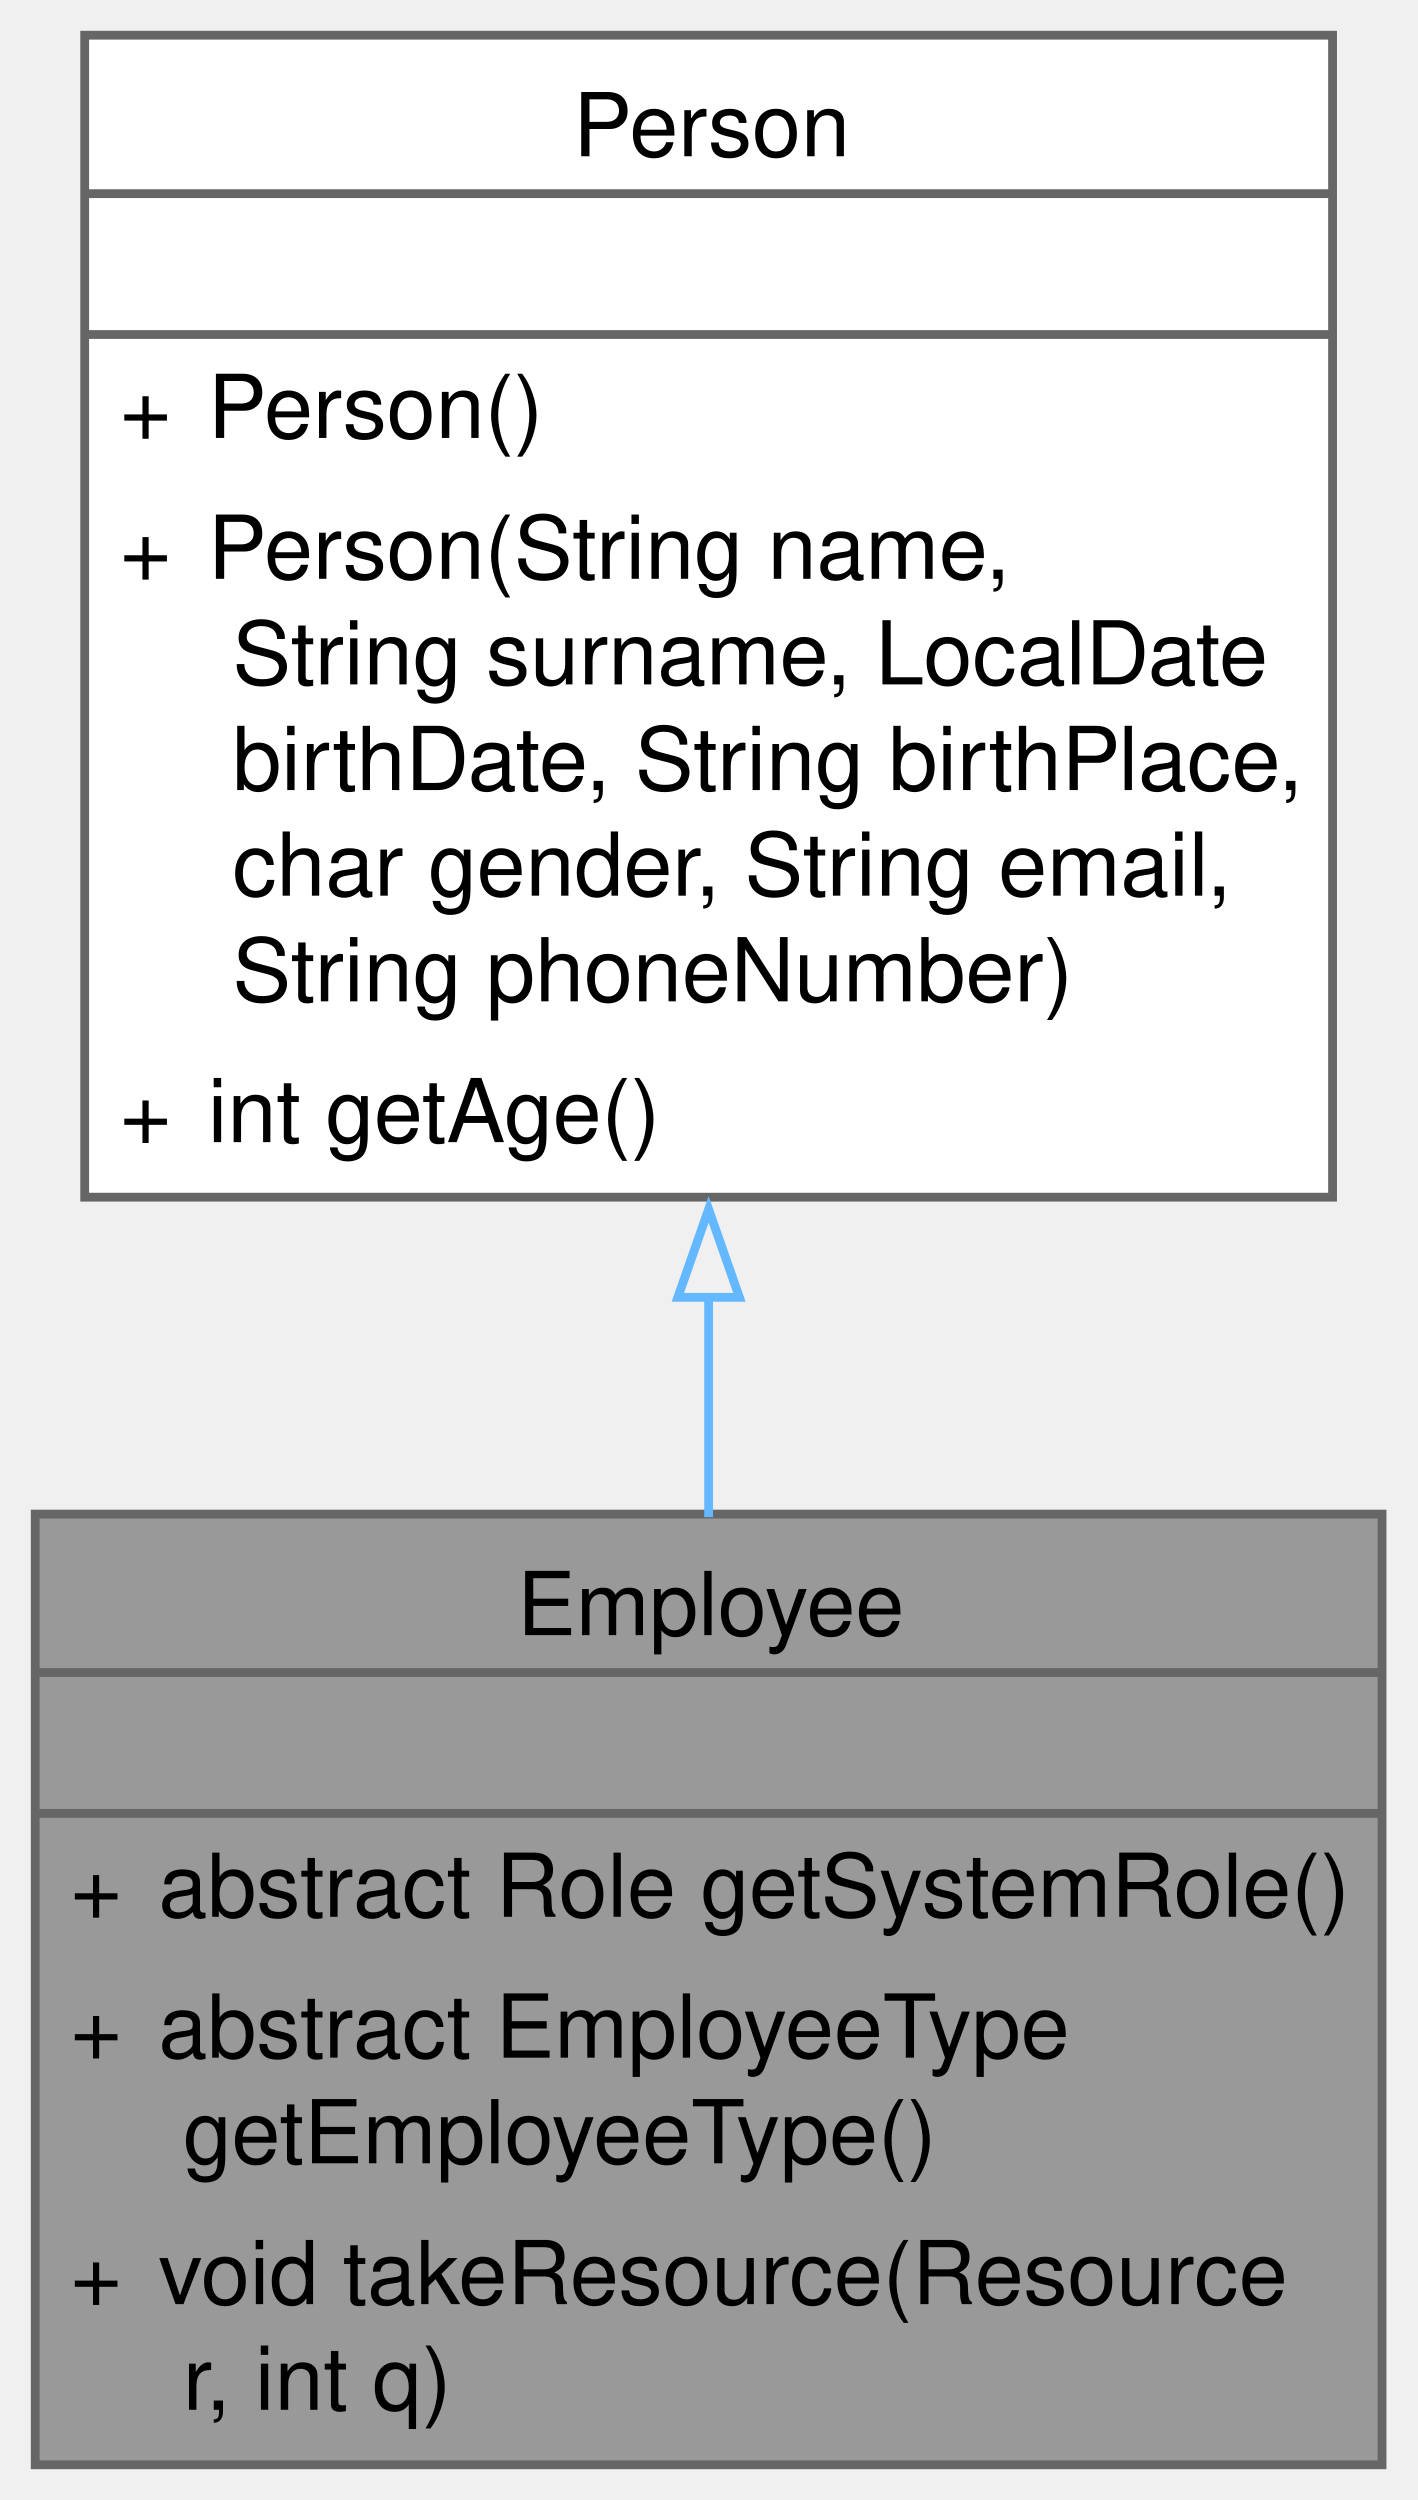
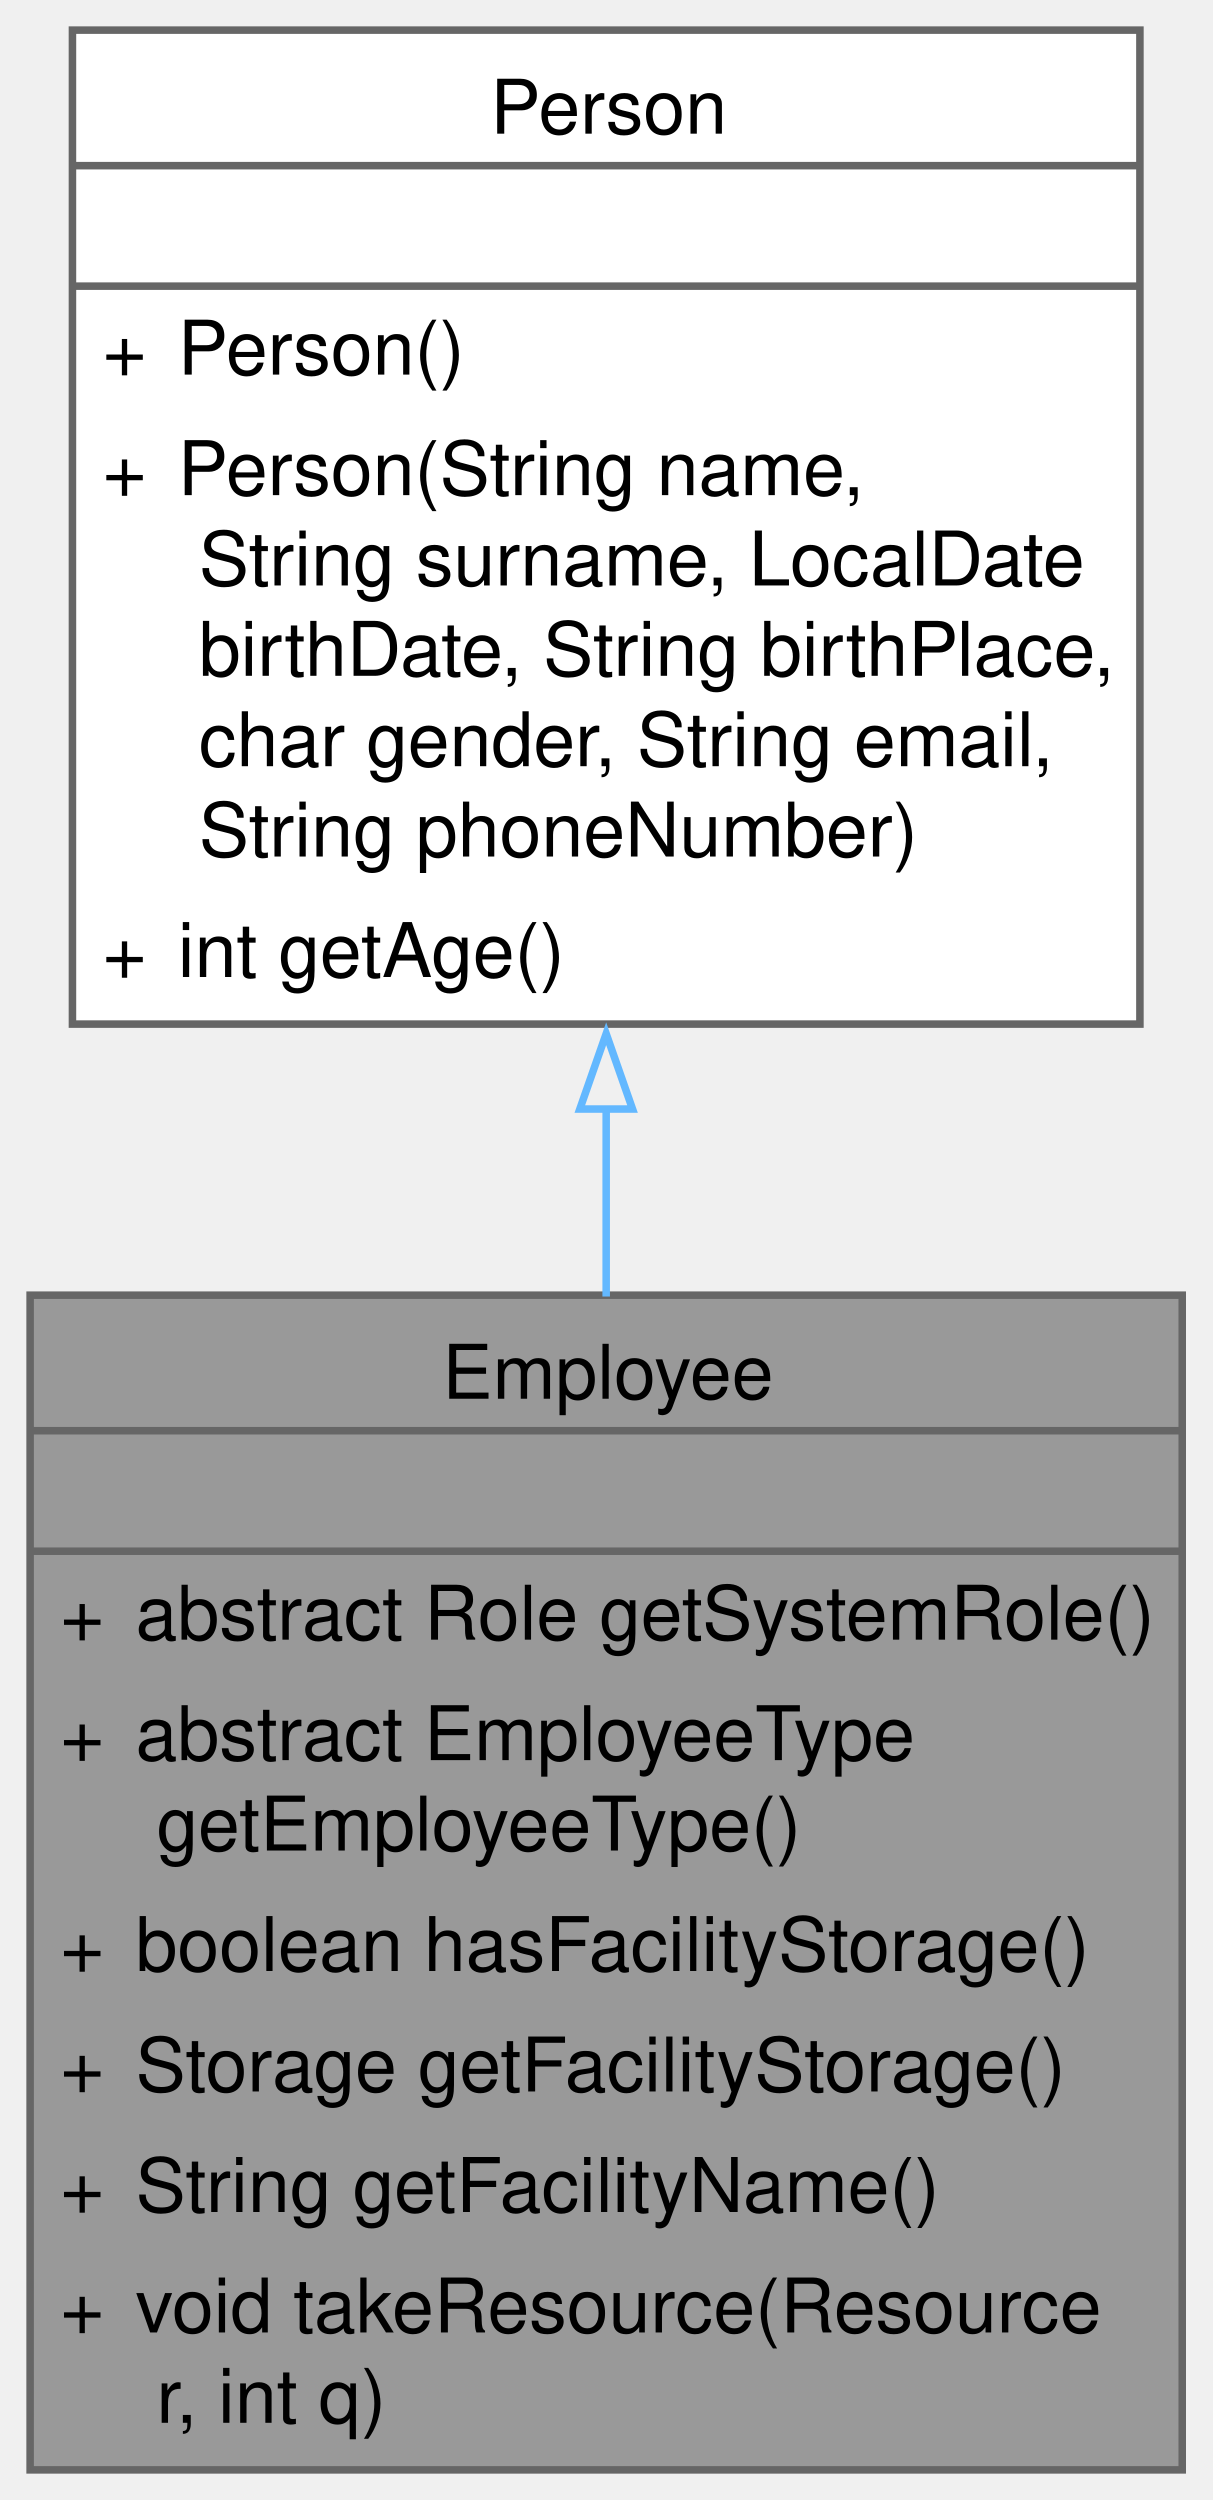
- <svg xmlns="http://www.w3.org/2000/svg" xmlns:xlink="http://www.w3.org/1999/xlink" width="161pt" height="284pt" viewBox="0.00 0.00 161.00 284.00">
-   <g id="graph0" class="graph" transform="scale(1 1) rotate(0) translate(4 280)">
+ <svg xmlns="http://www.w3.org/2000/svg" xmlns:xlink="http://www.w3.org/1999/xlink" width="161pt" height="332pt" viewBox="0.00 0.00 161.00 332.00">
+   <g id="graph0" class="graph" transform="scale(1 1) rotate(0) translate(4 328)">
    <g id="Node000001" class="node">
      <g id="a_Node000001">
        <a xlink:title="Represents a generic employee in the system.">
-           <polygon fill="#999999" stroke="none" points="153,-108 0,-108 0,0 153,0 153,-108" />
-           <text xml:space="preserve" text-anchor="start" x="54.75" y="-94.25" font-family="Helvetica,sans-Serif" font-size="10.00">Employee</text>
-           <text xml:space="preserve" text-anchor="start" x="75" y="-78.25" font-family="Helvetica,sans-Serif" font-size="10.00"> </text>
-           <text xml:space="preserve" text-anchor="start" x="4" y="-62.25" font-family="Helvetica,sans-Serif" font-size="10.00">+</text>
-           <text xml:space="preserve" text-anchor="start" x="14" y="-62.25" font-family="Helvetica,sans-Serif" font-size="10.00">abstract Role getSystemRole()</text>
-           <text xml:space="preserve" text-anchor="start" x="4" y="-46.25" font-family="Helvetica,sans-Serif" font-size="10.00">+</text>
-           <text xml:space="preserve" text-anchor="start" x="14" y="-46.25" font-family="Helvetica,sans-Serif" font-size="10.00">abstract EmployeeType</text>
-           <text xml:space="preserve" text-anchor="start" x="14" y="-34.25" font-family="Helvetica,sans-Serif" font-size="10.00"> getEmployeeType()</text>
+           <polygon fill="#999999" stroke="none" points="153,-156 0,-156 0,0 153,0 153,-156" />
+           <text xml:space="preserve" text-anchor="start" x="54.75" y="-142.25" font-family="Helvetica,sans-Serif" font-size="10.00">Employee</text>
+           <text xml:space="preserve" text-anchor="start" x="75" y="-126.25" font-family="Helvetica,sans-Serif" font-size="10.00"> </text>
+           <text xml:space="preserve" text-anchor="start" x="4" y="-110.25" font-family="Helvetica,sans-Serif" font-size="10.00">+</text>
+           <text xml:space="preserve" text-anchor="start" x="14" y="-110.25" font-family="Helvetica,sans-Serif" font-size="10.00">abstract Role getSystemRole()</text>
+           <text xml:space="preserve" text-anchor="start" x="4" y="-94.25" font-family="Helvetica,sans-Serif" font-size="10.00">+</text>
+           <text xml:space="preserve" text-anchor="start" x="14" y="-94.25" font-family="Helvetica,sans-Serif" font-size="10.00">abstract EmployeeType</text>
+           <text xml:space="preserve" text-anchor="start" x="14" y="-82.25" font-family="Helvetica,sans-Serif" font-size="10.00"> getEmployeeType()</text>
+           <text xml:space="preserve" text-anchor="start" x="4" y="-66.25" font-family="Helvetica,sans-Serif" font-size="10.00">+</text>
+           <text xml:space="preserve" text-anchor="start" x="14" y="-66.25" font-family="Helvetica,sans-Serif" font-size="10.00">boolean hasFacilityStorage()</text>
+           <text xml:space="preserve" text-anchor="start" x="4" y="-50.25" font-family="Helvetica,sans-Serif" font-size="10.00">+</text>
+           <text xml:space="preserve" text-anchor="start" x="14" y="-50.25" font-family="Helvetica,sans-Serif" font-size="10.00">Storage getFacilityStorage()</text>
+           <text xml:space="preserve" text-anchor="start" x="4" y="-34.25" font-family="Helvetica,sans-Serif" font-size="10.00">+</text>
+           <text xml:space="preserve" text-anchor="start" x="14" y="-34.25" font-family="Helvetica,sans-Serif" font-size="10.00">String getFacilityName()</text>
          <text xml:space="preserve" text-anchor="start" x="4" y="-18.25" font-family="Helvetica,sans-Serif" font-size="10.00">+</text>
          <text xml:space="preserve" text-anchor="start" x="14" y="-18.25" font-family="Helvetica,sans-Serif" font-size="10.00">void takeResource(Resource</text>
          <text xml:space="preserve" text-anchor="start" x="14" y="-6.25" font-family="Helvetica,sans-Serif" font-size="10.00"> r, int q)</text>
-           <polygon fill="#666666" stroke="#666666" points="0,-90 0,-90 153,-90 153,-90 0,-90" />
-           <polygon fill="#666666" stroke="#666666" points="0,-74 0,-74 153,-74 153,-74 0,-74" />
-           <polygon fill="none" stroke="#666666" points="0,0 0,-108 153,-108 153,0 0,0" />
+           <polygon fill="#666666" stroke="#666666" points="0,-138 0,-138 153,-138 153,-138 0,-138" />
+           <polygon fill="#666666" stroke="#666666" points="0,-122 0,-122 153,-122 153,-122 0,-122" />
+           <polygon fill="none" stroke="#666666" points="0,0 0,-156 153,-156 153,0 0,0" />
        </a>
      </g>
    </g>
    <g id="Node000002" class="node">
      <g id="a_Node000002">
        <a xlink:href="classvixhealthsystem_1_1model_1_1person_1_1_person.html" target="_top" xlink:title="Base class for all people in the system.">
-           <polygon fill="white" stroke="none" points="147.38,-276 5.62,-276 5.62,-144 147.38,-144 147.38,-276" />
-           <text xml:space="preserve" text-anchor="start" x="61.12" y="-262.25" font-family="Helvetica,sans-Serif" font-size="10.00">Person</text>
-           <text xml:space="preserve" text-anchor="start" x="75" y="-246.25" font-family="Helvetica,sans-Serif" font-size="10.00"> </text>
-           <text xml:space="preserve" text-anchor="start" x="9.62" y="-230.25" font-family="Helvetica,sans-Serif" font-size="10.00">+</text>
-           <text xml:space="preserve" text-anchor="start" x="19.62" y="-230.25" font-family="Helvetica,sans-Serif" font-size="10.00">Person()</text>
-           <text xml:space="preserve" text-anchor="start" x="9.62" y="-214.25" font-family="Helvetica,sans-Serif" font-size="10.00">+</text>
-           <text xml:space="preserve" text-anchor="start" x="19.62" y="-214.25" font-family="Helvetica,sans-Serif" font-size="10.00">Person(String name,</text>
-           <text xml:space="preserve" text-anchor="start" x="19.62" y="-202.25" font-family="Helvetica,sans-Serif" font-size="10.00"> String surname, LocalDate</text>
-           <text xml:space="preserve" text-anchor="start" x="19.62" y="-190.25" font-family="Helvetica,sans-Serif" font-size="10.00"> birthDate, String birthPlace,</text>
-           <text xml:space="preserve" text-anchor="start" x="19.62" y="-178.25" font-family="Helvetica,sans-Serif" font-size="10.00"> char gender, String email,</text>
-           <text xml:space="preserve" text-anchor="start" x="19.62" y="-166.25" font-family="Helvetica,sans-Serif" font-size="10.00"> String phoneNumber)</text>
-           <text xml:space="preserve" text-anchor="start" x="9.62" y="-150.25" font-family="Helvetica,sans-Serif" font-size="10.00">+</text>
-           <text xml:space="preserve" text-anchor="start" x="19.62" y="-150.25" font-family="Helvetica,sans-Serif" font-size="10.00">int getAge()</text>
-           <polygon fill="#666666" stroke="#666666" points="5.62,-258 5.62,-258 147.38,-258 147.38,-258 5.62,-258" />
-           <polygon fill="#666666" stroke="#666666" points="5.62,-242 5.62,-242 147.38,-242 147.38,-242 5.62,-242" />
-           <polygon fill="none" stroke="#666666" points="5.62,-144 5.62,-276 147.38,-276 147.38,-144 5.62,-144" />
+           <polygon fill="white" stroke="none" points="147.38,-324 5.62,-324 5.62,-192 147.38,-192 147.38,-324" />
+           <text xml:space="preserve" text-anchor="start" x="61.12" y="-310.25" font-family="Helvetica,sans-Serif" font-size="10.00">Person</text>
+           <text xml:space="preserve" text-anchor="start" x="75" y="-294.25" font-family="Helvetica,sans-Serif" font-size="10.00"> </text>
+           <text xml:space="preserve" text-anchor="start" x="9.62" y="-278.25" font-family="Helvetica,sans-Serif" font-size="10.00">+</text>
+           <text xml:space="preserve" text-anchor="start" x="19.62" y="-278.25" font-family="Helvetica,sans-Serif" font-size="10.00">Person()</text>
+           <text xml:space="preserve" text-anchor="start" x="9.62" y="-262.25" font-family="Helvetica,sans-Serif" font-size="10.00">+</text>
+           <text xml:space="preserve" text-anchor="start" x="19.62" y="-262.25" font-family="Helvetica,sans-Serif" font-size="10.00">Person(String name,</text>
+           <text xml:space="preserve" text-anchor="start" x="19.62" y="-250.25" font-family="Helvetica,sans-Serif" font-size="10.00"> String surname, LocalDate</text>
+           <text xml:space="preserve" text-anchor="start" x="19.62" y="-238.25" font-family="Helvetica,sans-Serif" font-size="10.00"> birthDate, String birthPlace,</text>
+           <text xml:space="preserve" text-anchor="start" x="19.62" y="-226.25" font-family="Helvetica,sans-Serif" font-size="10.00"> char gender, String email,</text>
+           <text xml:space="preserve" text-anchor="start" x="19.62" y="-214.25" font-family="Helvetica,sans-Serif" font-size="10.00"> String phoneNumber)</text>
+           <text xml:space="preserve" text-anchor="start" x="9.62" y="-198.25" font-family="Helvetica,sans-Serif" font-size="10.00">+</text>
+           <text xml:space="preserve" text-anchor="start" x="19.62" y="-198.25" font-family="Helvetica,sans-Serif" font-size="10.00">int getAge()</text>
+           <polygon fill="#666666" stroke="#666666" points="5.62,-306 5.62,-306 147.38,-306 147.38,-306 5.62,-306" />
+           <polygon fill="#666666" stroke="#666666" points="5.62,-290 5.62,-290 147.38,-290 147.38,-290 5.62,-290" />
+           <polygon fill="none" stroke="#666666" points="5.62,-192 5.62,-324 147.38,-324 147.38,-192 5.62,-192" />
        </a>
      </g>
    </g>
    <g id="edge1_Node000001_Node000002" class="edge">
      <g id="a_edge1_Node000001_Node000002">
        <a xlink:title=" ">
-           <path fill="none" stroke="#63b8ff" d="M76.5,-132.65C76.5,-124.19 76.5,-115.72 76.5,-107.65" />
-           <polygon fill="none" stroke="#63b8ff" points="73,-132.62 76.5,-142.62 80,-132.62 73,-132.62" />
+           <path fill="none" stroke="#63b8ff" d="M76.5,-180.99C76.5,-172.66 76.5,-164.16 76.5,-155.82" />
+           <polygon fill="none" stroke="#63b8ff" points="73,-180.72 76.5,-190.72 80,-180.72 73,-180.72" />
        </a>
      </g>
    </g>
  </g>
</svg>
